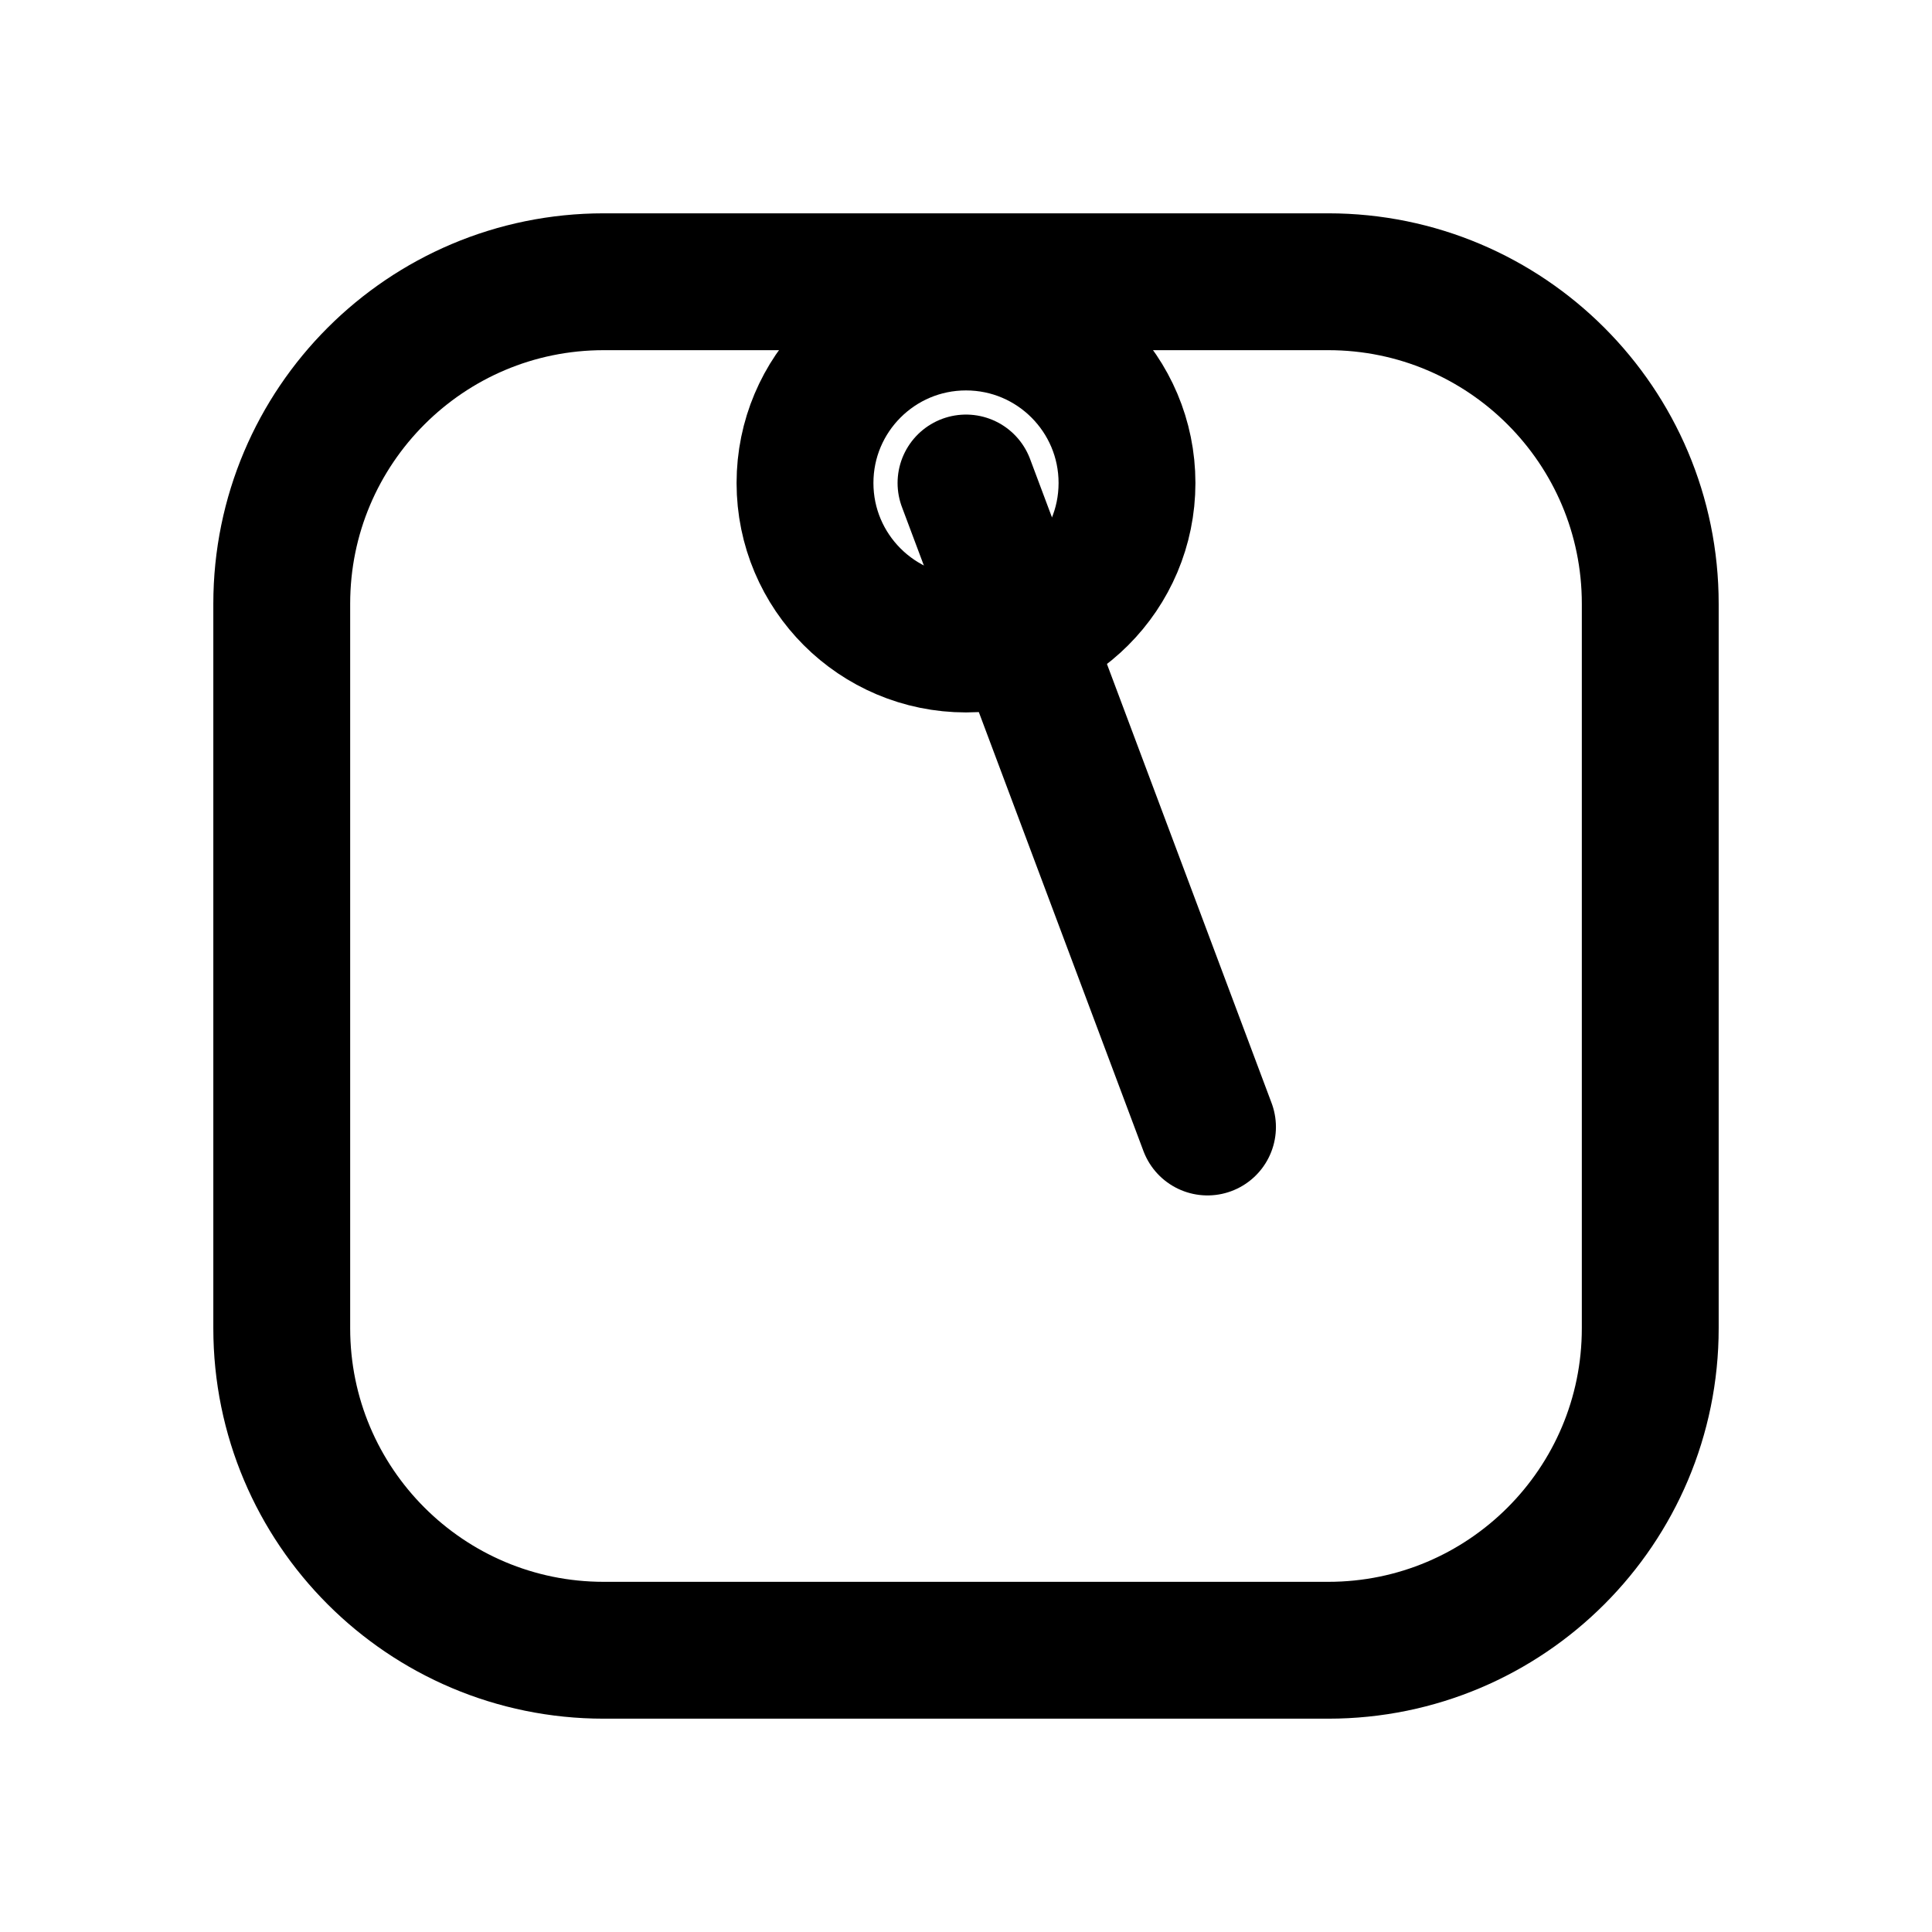
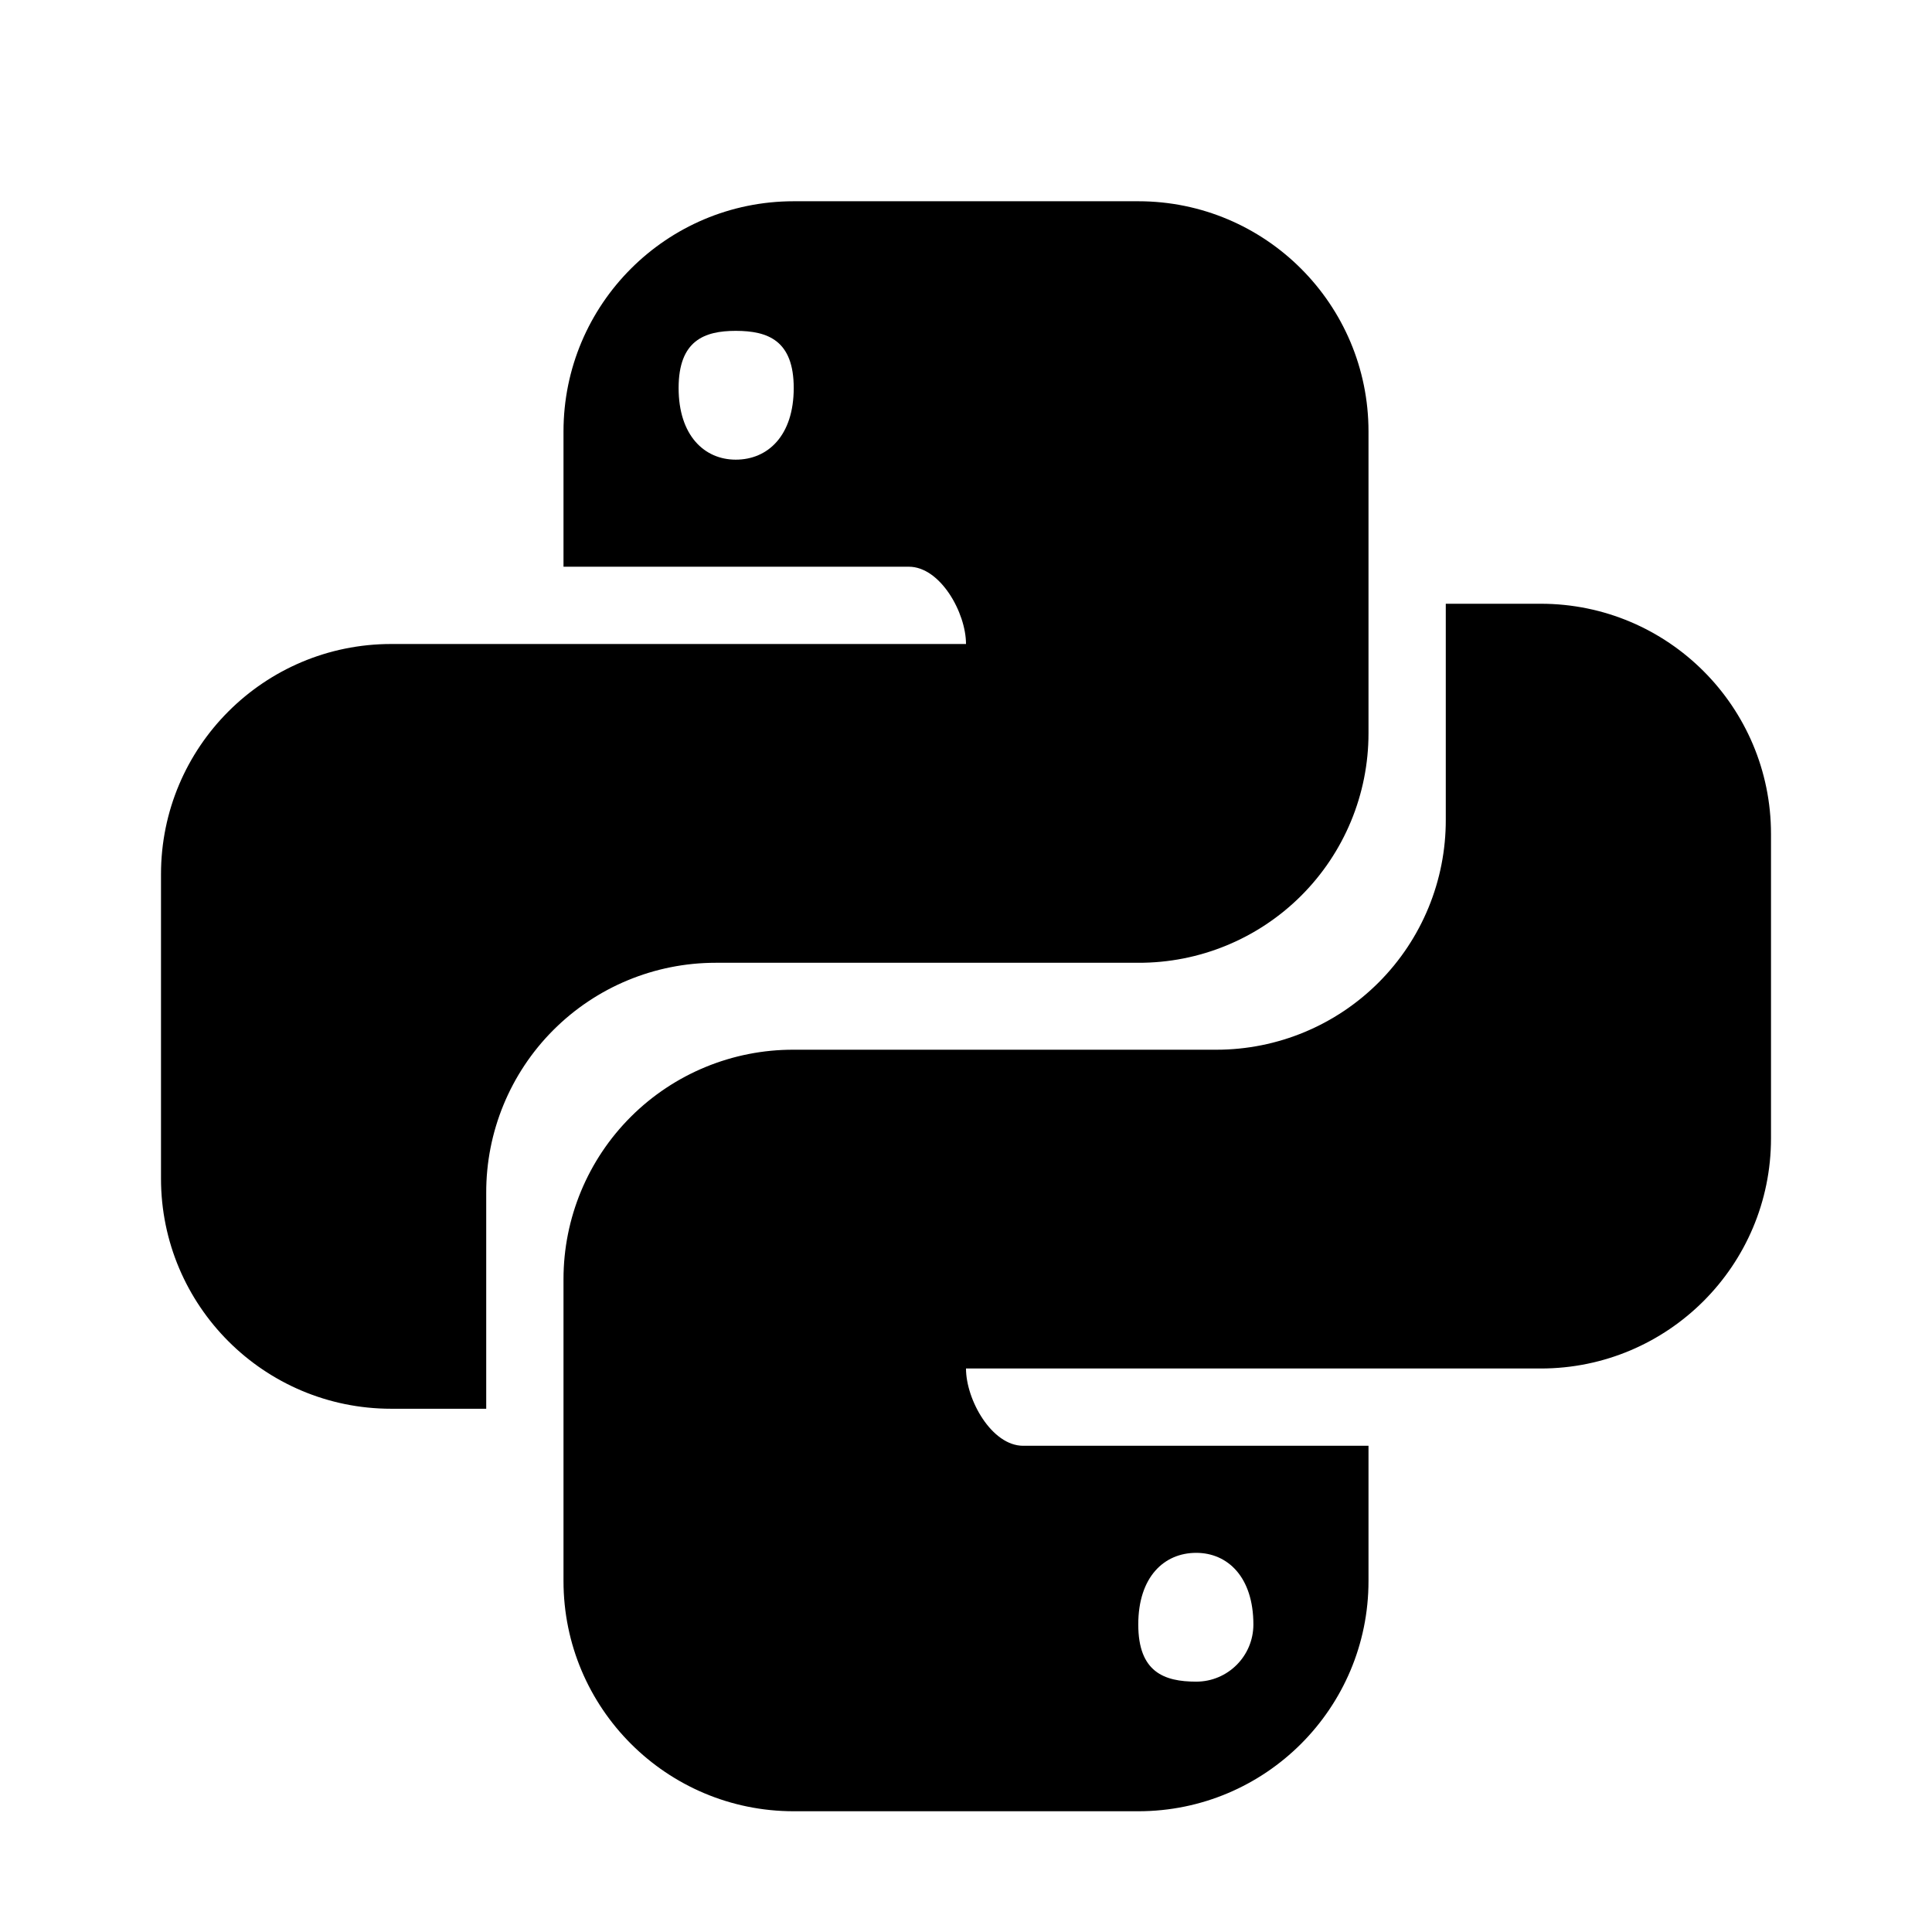
- <svg xmlns="http://www.w3.org/2000/svg" viewBox="0 0 24 24" fill="none" stroke="currentColor" stroke-width="1.7" stroke-linecap="round" stroke-linejoin="round">
-   <rect x="3.5" y="3.5" width="17" height="17" rx="4" />
-   <circle cx="12" cy="6" r="2" />
-   <path d="M12 6 L15 14" />
+ <svg xmlns="http://www.w3.org/2000/svg" width="24" height="24" viewBox="0 0 24 24">
+   <path fill="currentColor" d="M19.14 7.5A2.86 2.86 0 0 1 22 10.36v3.78A2.86 2.86 0 0 1 19.14 17H12c0 .39.32.96.71.96H17v1.68a2.86 2.86 0 0 1-2.86 2.86H9.86A2.86 2.86 0 0 1 7 19.64v-3.75a2.85 2.85 0 0 1 2.86-2.85h5.25a2.85 2.85 0 0 0 2.85-2.86V7.5zm-4.28 11.79c-.4 0-.72.3-.72.89s.32.71.72.71a.71.71 0 0 0 .71-.71c0-.59-.32-.89-.71-.89m-10-1.79A2.86 2.86 0 0 1 2 14.64v-3.78A2.86 2.86 0 0 1 4.86 8H12c0-.39-.32-.96-.71-.96H7V5.36A2.86 2.86 0 0 1 9.86 2.5h4.28A2.86 2.86 0 0 1 17 5.36v3.75a2.85 2.85 0 0 1-2.86 2.85H8.89a2.85 2.85 0 0 0-2.85 2.86v2.68zM9.14 5.71c.4 0 .72-.3.72-.89s-.32-.71-.72-.71c-.39 0-.71.12-.71.71s.32.89.71.89" />
</svg>
